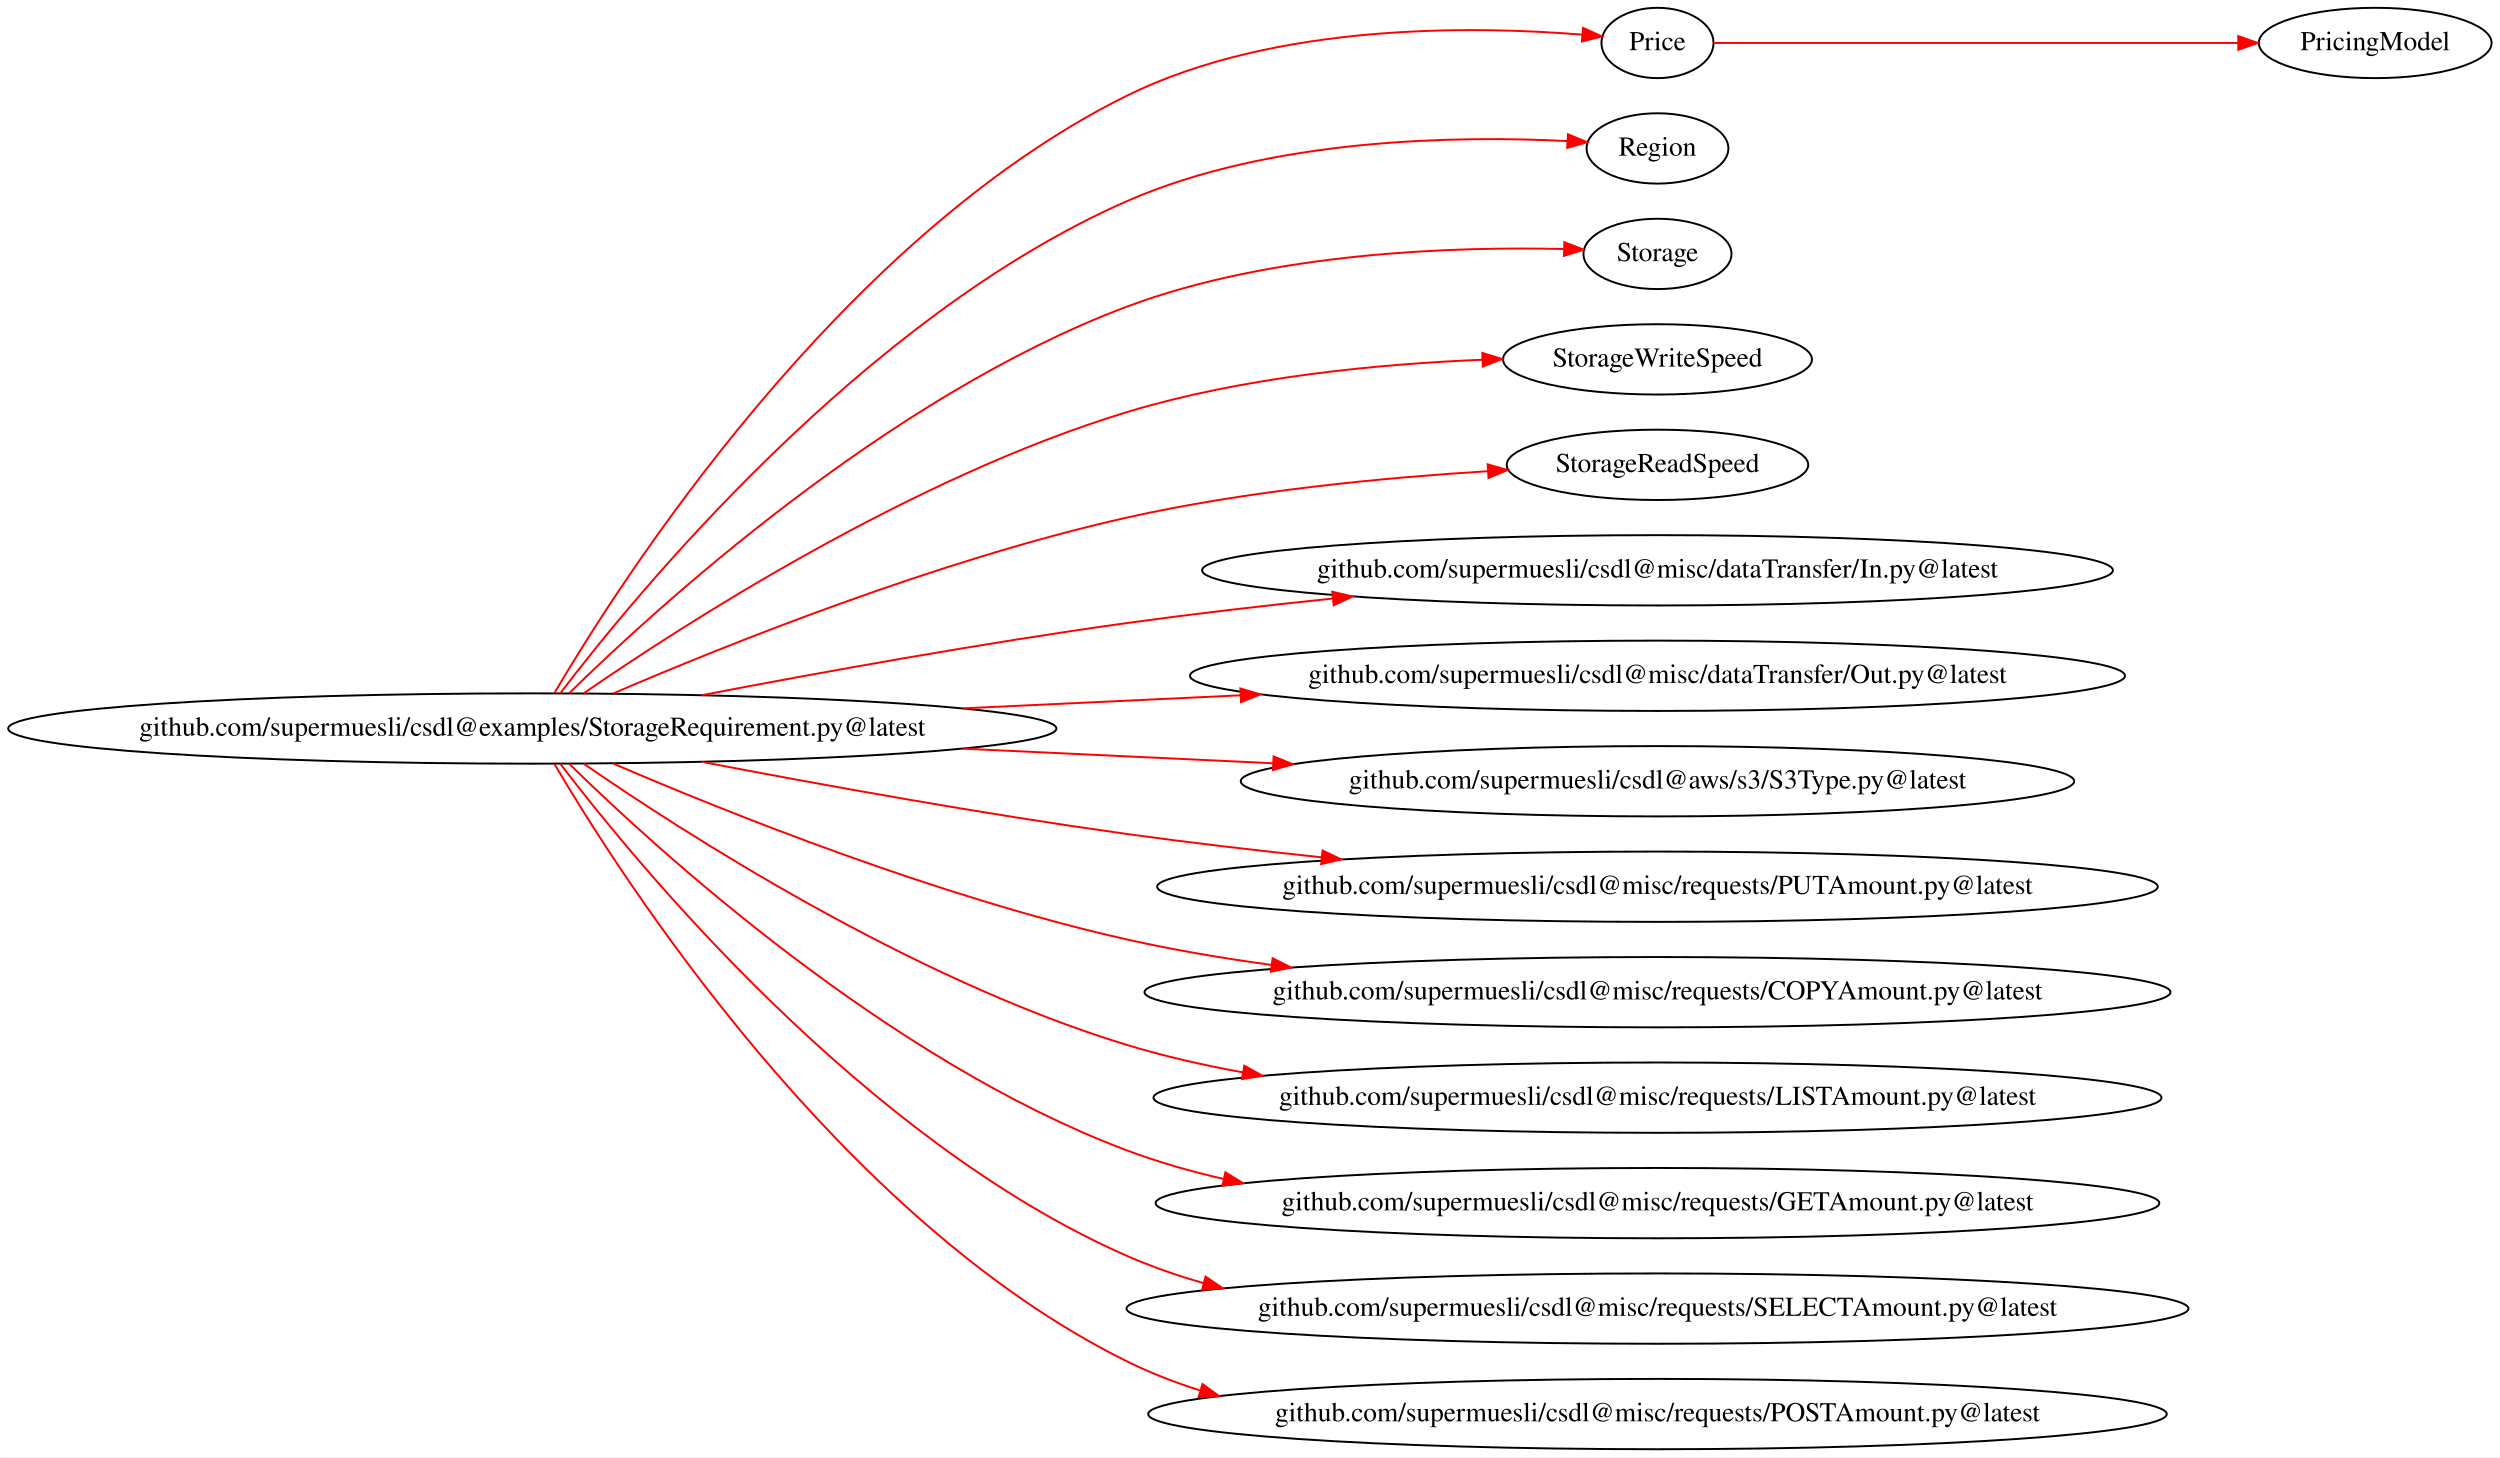
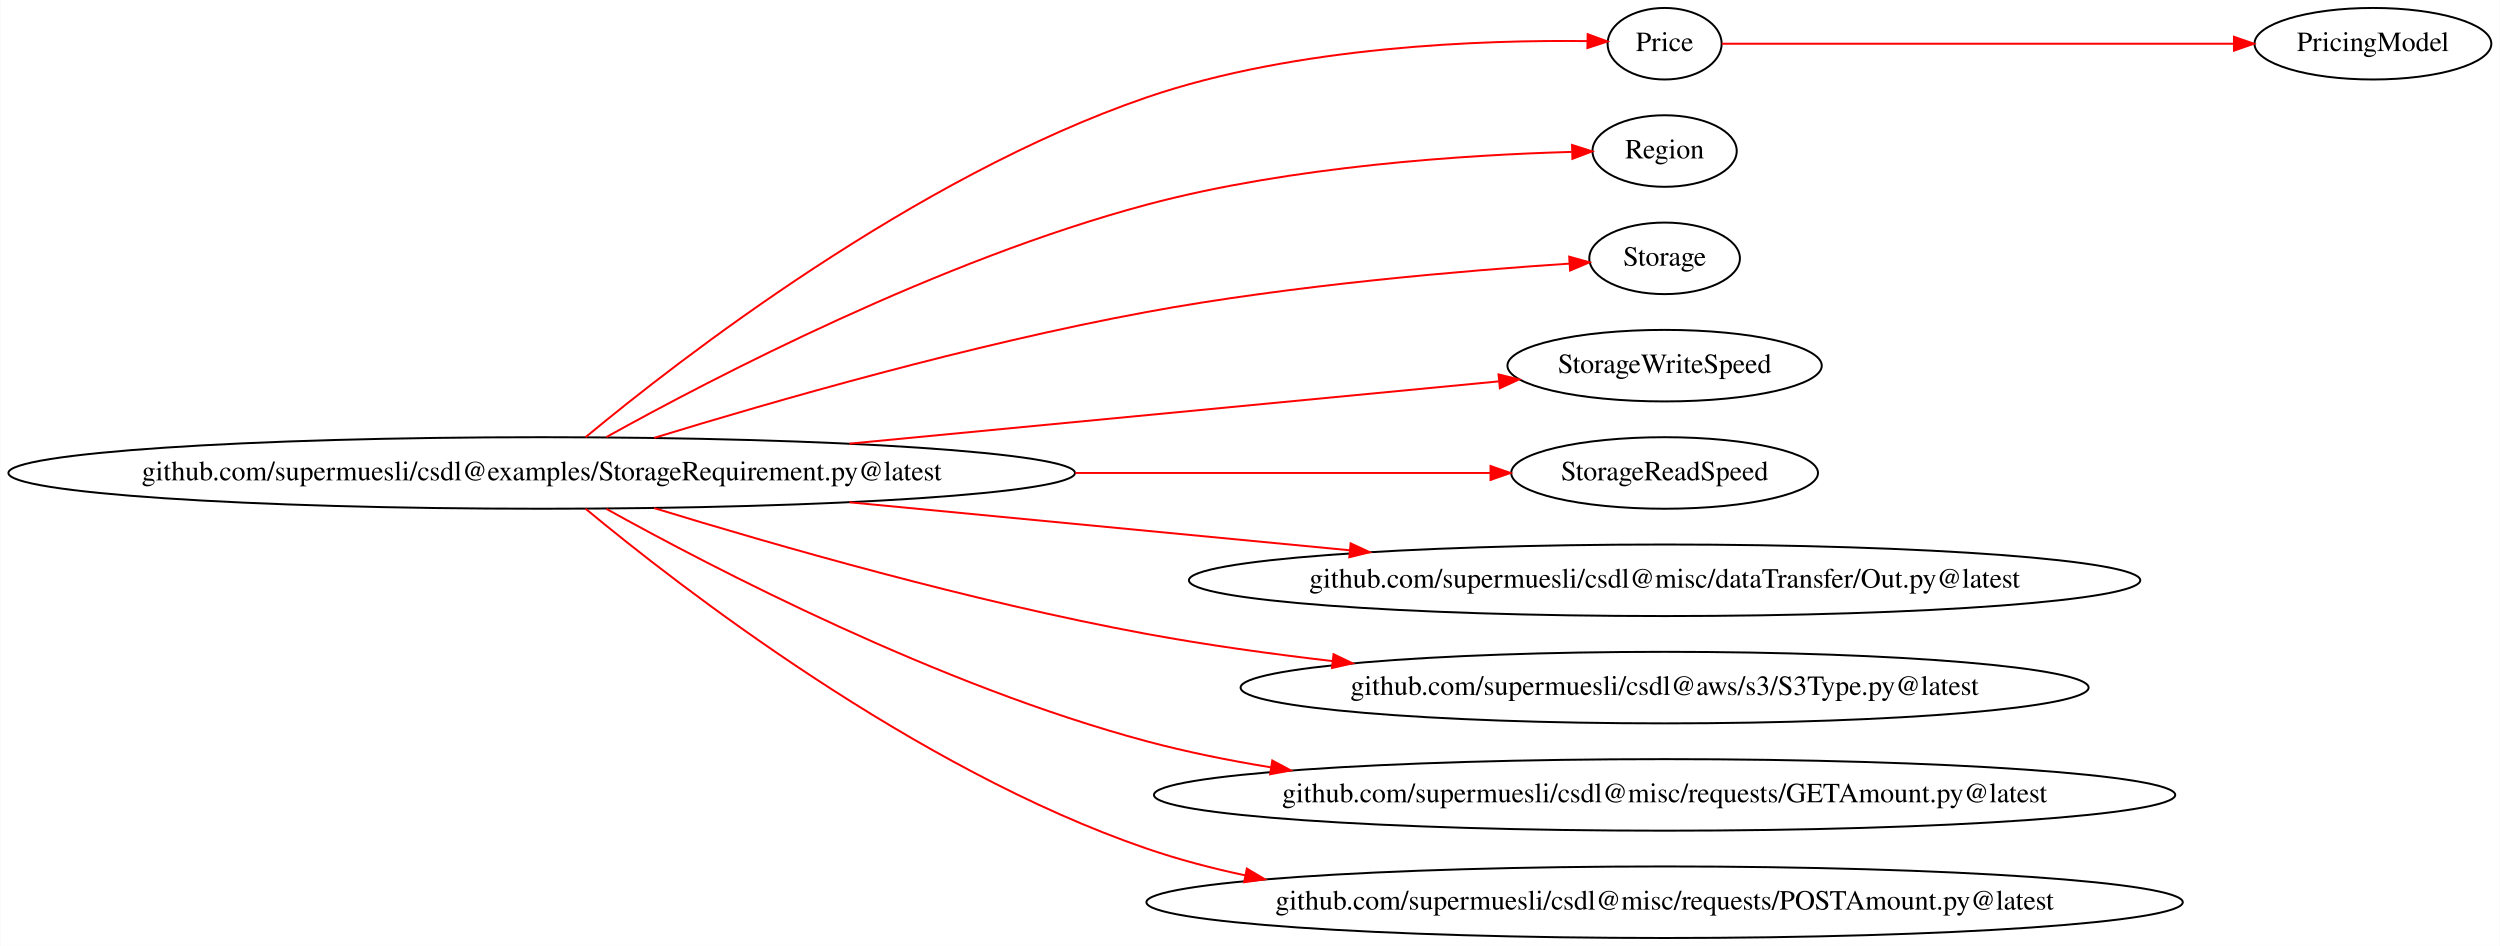
- <svg xmlns="http://www.w3.org/2000/svg" width="1280pt" height="746pt" viewBox="0.00 0.00 1279.79 746.00">
-   <g id="graph0" class="graph" transform="scale(1 1) rotate(0) translate(4 742)">
-     <polygon fill="white" stroke="none" points="-4,4 -4,-742 1275.79,-742 1275.79,4 -4,4" />
+ <svg xmlns="http://www.w3.org/2000/svg" width="1258pt" height="476pt" viewBox="0.00 0.00 1257.70 476.00">
+   <g id="graph0" class="graph" transform="scale(1 1) rotate(0) translate(4 472)">
+     <polygon fill="white" stroke="none" points="-4,4 -4,-472 1253.7,-472 1253.7,4 -4,4" />
    <g id="node1" class="node">
-       <ellipse fill="none" stroke="black" cx="268.426" cy="-369" rx="268.352" ry="18" />
-       <text text-anchor="middle" x="268.426" y="-365.3" font-family="Times,serif" font-size="14.00">github.com/supermuesli/csdl@examples/StorageRequirement.py@latest</text>
+       <ellipse fill="none" stroke="black" cx="268.426" cy="-234" rx="268.352" ry="18" />
+       <text text-anchor="middle" x="268.426" y="-230.3" font-family="Times,serif" font-size="14.00">github.com/supermuesli/csdl@examples/StorageRequirement.py@latest</text>
    </g>
    <g id="node2" class="node">
-       <ellipse fill="none" stroke="black" cx="844.528" cy="-720" rx="28.695" ry="18" />
-       <text text-anchor="middle" x="844.528" y="-716.3" font-family="Times,serif" font-size="14.00">Price</text>
+       <ellipse fill="none" stroke="black" cx="833.479" cy="-450" rx="28.695" ry="18" />
+       <text text-anchor="middle" x="833.479" y="-446.3" font-family="Times,serif" font-size="14.00">Price</text>
    </g>
    <g id="edge1" class="edge">
-       <path fill="none" stroke="red" d="M279.776,-387.2C313.357,-444.281 425.679,-620.303 572.852,-693 648.869,-730.549 751.388,-728.711 805.851,-724.263" />
-       <polygon fill="red" stroke="red" points="806.432,-727.725 816.081,-723.349 805.809,-720.753 806.432,-727.725" />
+       <path fill="none" stroke="red" d="M290.48,-251.979C337.48,-290.955 456.028,-382.939 572.852,-423 648.448,-448.923 743.096,-451.944 794.674,-451.314" />
+       <polygon fill="red" stroke="red" points="794.764,-454.813 804.701,-451.138 794.641,-447.814 794.764,-454.813" />
    </g>
    <g id="node4" class="node">
-       <ellipse fill="none" stroke="black" cx="844.528" cy="-666" rx="36.294" ry="18" />
-       <text text-anchor="middle" x="844.528" y="-662.3" font-family="Times,serif" font-size="14.00">Region</text>
+       <ellipse fill="none" stroke="black" cx="833.479" cy="-396" rx="36.294" ry="18" />
+       <text text-anchor="middle" x="833.479" y="-392.3" font-family="Times,serif" font-size="14.00">Region</text>
    </g>
    <g id="edge3" class="edge">
-       <path fill="none" stroke="red" d="M282.705,-386.975C321.055,-437.306 437.886,-579.81 572.852,-639 646.8,-671.43 742.713,-672.585 798.263,-669.775" />
-       <polygon fill="red" stroke="red" points="798.701,-673.256 808.484,-669.189 798.3,-666.267 798.701,-673.256" />
+       <path fill="none" stroke="red" d="M300.971,-252.069C354.798,-281.961 468.689,-341.165 572.852,-369 645.964,-388.537 734.169,-394.074 786.665,-395.563" />
+       <polygon fill="red" stroke="red" points="786.907,-399.07 796.99,-395.816 787.079,-392.072 786.907,-399.07" />
    </g>
    <g id="node5" class="node">
-       <ellipse fill="none" stroke="black" cx="844.528" cy="-612" rx="37.894" ry="18" />
-       <text text-anchor="middle" x="844.528" y="-608.3" font-family="Times,serif" font-size="14.00">Storage</text>
+       <ellipse fill="none" stroke="black" cx="833.479" cy="-342" rx="37.894" ry="18" />
+       <text text-anchor="middle" x="833.479" y="-338.3" font-family="Times,serif" font-size="14.00">Storage</text>
    </g>
    <g id="edge4" class="edge">
-       <path fill="none" stroke="red" d="M287.255,-387.01C331.172,-430.082 449.957,-538.877 572.852,-585 647.412,-612.982 741.193,-615.815 796.52,-614.49" />
-       <polygon fill="red" stroke="red" points="796.831,-617.982 806.723,-614.187 796.623,-610.985 796.831,-617.982" />
+       <path fill="none" stroke="red" d="M325.028,-251.67C385.426,-270.197 485.05,-298.819 572.852,-315 646.443,-328.562 733.116,-335.862 785.377,-339.335" />
+       <polygon fill="red" stroke="red" points="785.469,-342.849 795.673,-340 785.92,-335.863 785.469,-342.849" />
    </g>
    <g id="node6" class="node">
-       <ellipse fill="none" stroke="black" cx="844.528" cy="-558" rx="79.087" ry="18" />
-       <text text-anchor="middle" x="844.528" y="-554.3" font-family="Times,serif" font-size="14.00">StorageWriteSpeed</text>
+       <ellipse fill="none" stroke="black" cx="833.479" cy="-288" rx="79.087" ry="18" />
+       <text text-anchor="middle" x="833.479" y="-284.3" font-family="Times,serif" font-size="14.00">StorageWriteSpeed</text>
    </g>
    <g id="edge5" class="edge">
-       <path fill="none" stroke="red" d="M294.693,-386.979C344.909,-421.657 462.005,-497.328 572.852,-531 631.859,-548.924 701.096,-555.588 754.774,-557.815" />
-       <polygon fill="red" stroke="red" points="754.829,-561.319 764.952,-558.192 755.088,-554.324 754.829,-561.319" />
+       <path fill="none" stroke="red" d="M423.283,-248.756C528.725,-258.868 664.482,-271.888 750.024,-280.092" />
+       <polygon fill="red" stroke="red" points="749.914,-283.597 760.202,-281.068 750.582,-276.629 749.914,-283.597" />
    </g>
    <g id="node7" class="node">
-       <ellipse fill="none" stroke="black" cx="844.528" cy="-504" rx="77.187" ry="18" />
-       <text text-anchor="middle" x="844.528" y="-500.3" font-family="Times,serif" font-size="14.00">StorageReadSpeed</text>
+       <ellipse fill="none" stroke="black" cx="833.479" cy="-234" rx="77.187" ry="18" />
+       <text text-anchor="middle" x="833.479" y="-230.3" font-family="Times,serif" font-size="14.00">StorageReadSpeed</text>
    </g>
    <g id="edge6" class="edge">
-       <path fill="none" stroke="red" d="M309.719,-386.901C366.978,-411.51 475.737,-455.213 572.852,-477 633.783,-490.669 703.984,-497.421 757.623,-500.755" />
-       <polygon fill="red" stroke="red" points="757.59,-504.259 767.78,-501.357 758.005,-497.271 757.59,-504.259" />
+       <path fill="none" stroke="red" d="M536.937,-234C612.397,-234 689.204,-234 745.599,-234" />
+       <polygon fill="red" stroke="red" points="745.887,-237.5 755.887,-234 745.887,-230.5 745.887,-237.5" />
    </g>
    <g id="node8" class="node">
-       <ellipse fill="none" stroke="black" cx="844.528" cy="-450" rx="233.159" ry="18" />
-       <text text-anchor="middle" x="844.528" y="-446.3" font-family="Times,serif" font-size="14.00">github.com/supermuesli/csdl@misc/dataTransfer/In.py@latest</text>
+       <ellipse fill="none" stroke="black" cx="833.479" cy="-180" rx="239.358" ry="18" />
+       <text text-anchor="middle" x="833.479" y="-176.3" font-family="Times,serif" font-size="14.00">github.com/supermuesli/csdl@misc/dataTransfer/Out.py@latest</text>
    </g>
    <g id="edge7" class="edge">
-       <path fill="none" stroke="red" d="M355.141,-386.065C415.761,-397.689 499.051,-412.767 572.852,-423 606.806,-427.708 643.266,-431.916 678.081,-435.531" />
-       <polygon fill="red" stroke="red" points="678.034,-439.044 688.339,-436.583 678.749,-432.081 678.034,-439.044" />
+       <path fill="none" stroke="red" d="M423.283,-219.244C501.501,-211.743 596.402,-202.641 675.111,-195.093" />
+       <polygon fill="red" stroke="red" points="675.498,-198.572 685.118,-194.133 674.83,-191.604 675.498,-198.572" />
    </g>
    <g id="node9" class="node">
-       <ellipse fill="none" stroke="black" cx="844.528" cy="-396" rx="239.358" ry="18" />
-       <text text-anchor="middle" x="844.528" y="-392.3" font-family="Times,serif" font-size="14.00">github.com/supermuesli/csdl@misc/dataTransfer/Out.py@latest</text>
+       <ellipse fill="none" stroke="black" cx="833.479" cy="-126" rx="213.362" ry="18" />
+       <text text-anchor="middle" x="833.479" y="-122.3" font-family="Times,serif" font-size="14.00">github.com/supermuesli/csdl@aws/s3/S3Type.py@latest</text>
    </g>
    <g id="edge8" class="edge">
-       <path fill="none" stroke="red" d="M488.927,-379.323C535.522,-381.514 584.635,-383.824 630.966,-386.003" />
-       <polygon fill="red" stroke="red" points="630.965,-389.507 641.118,-386.481 631.294,-382.515 630.965,-389.507" />
+       <path fill="none" stroke="red" d="M325.028,-216.33C385.426,-197.803 485.05,-169.181 572.852,-153 602.913,-147.46 635.156,-142.965 666.345,-139.349" />
+       <polygon fill="red" stroke="red" points="666.888,-142.81 676.43,-138.206 666.1,-135.855 666.888,-142.81" />
    </g>
    <g id="node10" class="node">
-       <ellipse fill="none" stroke="black" cx="844.528" cy="-342" rx="213.362" ry="18" />
-       <text text-anchor="middle" x="844.528" y="-338.3" font-family="Times,serif" font-size="14.00">github.com/supermuesli/csdl@aws/s3/S3Type.py@latest</text>
+       <ellipse fill="none" stroke="black" cx="833.479" cy="-72" rx="256.955" ry="18" />
+       <text text-anchor="middle" x="833.479" y="-68.3" font-family="Times,serif" font-size="14.00">github.com/supermuesli/csdl@misc/requests/GETAmount.py@latest</text>
    </g>
    <g id="edge9" class="edge">
-       <path fill="none" stroke="red" d="M488.927,-358.677C541.157,-356.221 596.55,-353.615 647.644,-351.212" />
-       <polygon fill="red" stroke="red" points="647.978,-354.701 657.803,-350.735 647.649,-347.708 647.978,-354.701" />
+       <path fill="none" stroke="red" d="M300.971,-215.931C354.798,-186.039 468.689,-126.835 572.852,-99 592.884,-93.647 614.048,-89.345 635.301,-85.889" />
+       <polygon fill="red" stroke="red" points="636.061,-89.313 645.401,-84.311 634.98,-82.397 636.061,-89.313" />
    </g>
    <g id="node11" class="node">
-       <ellipse fill="none" stroke="black" cx="844.528" cy="-288" rx="256.155" ry="18" />
-       <text text-anchor="middle" x="844.528" y="-284.3" font-family="Times,serif" font-size="14.00">github.com/supermuesli/csdl@misc/requests/PUTAmount.py@latest</text>
+       <ellipse fill="none" stroke="black" cx="833.479" cy="-18" rx="260.754" ry="18" />
+       <text text-anchor="middle" x="833.479" y="-14.3" font-family="Times,serif" font-size="14.00">github.com/supermuesli/csdl@misc/requests/POSTAmount.py@latest</text>
    </g>
    <g id="edge10" class="edge">
-       <path fill="none" stroke="red" d="M355.141,-351.935C415.761,-340.311 499.051,-325.233 572.852,-315 604.965,-310.548 639.319,-306.542 672.403,-303.063" />
-       <polygon fill="red" stroke="red" points="673.041,-306.515 682.626,-302 672.317,-299.553 673.041,-306.515" />
-     </g>
-     <g id="node12" class="node">
-       <ellipse fill="none" stroke="black" cx="844.528" cy="-234" rx="262.653" ry="18" />
-       <text text-anchor="middle" x="844.528" y="-230.3" font-family="Times,serif" font-size="14.00">github.com/supermuesli/csdl@misc/requests/COPYAmount.py@latest</text>
-     </g>
-     <g id="edge11" class="edge">
-       <path fill="none" stroke="red" d="M309.719,-351.099C366.978,-326.49 475.737,-282.787 572.852,-261 596.65,-255.661 621.862,-251.378 646.949,-247.941" />
-       <polygon fill="red" stroke="red" points="647.477,-251.401 656.929,-246.616 646.556,-244.462 647.477,-251.401" />
-     </g>
-     <g id="node13" class="node">
-       <ellipse fill="none" stroke="black" cx="844.528" cy="-180" rx="258.054" ry="18" />
-       <text text-anchor="middle" x="844.528" y="-176.3" font-family="Times,serif" font-size="14.00">github.com/supermuesli/csdl@misc/requests/LISTAmount.py@latest</text>
-     </g>
-     <g id="edge12" class="edge">
-       <path fill="none" stroke="red" d="M294.693,-351.021C344.909,-316.343 462.005,-240.672 572.852,-207 591.88,-201.22 611.972,-196.611 632.263,-192.944" />
-       <polygon fill="red" stroke="red" points="632.979,-196.372 642.236,-191.218 631.786,-189.475 632.979,-196.372" />
-     </g>
-     <g id="node14" class="node">
-       <ellipse fill="none" stroke="black" cx="844.528" cy="-126" rx="256.955" ry="18" />
-       <text text-anchor="middle" x="844.528" y="-122.3" font-family="Times,serif" font-size="14.00">github.com/supermuesli/csdl@misc/requests/GETAmount.py@latest</text>
-     </g>
-     <g id="edge13" class="edge">
-       <path fill="none" stroke="red" d="M287.255,-350.99C331.172,-307.918 449.957,-199.123 572.852,-153 588.653,-147.07 605.317,-142.27 622.295,-138.399" />
-       <polygon fill="red" stroke="red" points="623.292,-141.764 632.324,-136.225 621.809,-134.923 623.292,-141.764" />
-     </g>
-     <g id="node15" class="node">
-       <ellipse fill="none" stroke="black" cx="844.528" cy="-72" rx="271.852" ry="18" />
-       <text text-anchor="middle" x="844.528" y="-68.3" font-family="Times,serif" font-size="14.00">github.com/supermuesli/csdl@misc/requests/SELECTAmount.py@latest</text>
-     </g>
-     <g id="edge14" class="edge">
-       <path fill="none" stroke="red" d="M282.705,-351.025C321.055,-300.694 437.886,-158.19 572.852,-99 585.381,-93.505 598.54,-88.909 612.027,-85.077" />
-       <polygon fill="red" stroke="red" points="613.154,-88.398 621.901,-82.42 611.335,-81.639 613.154,-88.398" />
-     </g>
-     <g id="node16" class="node">
-       <ellipse fill="none" stroke="black" cx="844.528" cy="-18" rx="260.754" ry="18" />
-       <text text-anchor="middle" x="844.528" y="-14.3" font-family="Times,serif" font-size="14.00">github.com/supermuesli/csdl@misc/requests/POSTAmount.py@latest</text>
-     </g>
-     <g id="edge15" class="edge">
-       <path fill="none" stroke="red" d="M279.776,-350.8C313.357,-293.719 425.679,-117.697 572.852,-45 584.746,-39.125 597.289,-34.214 610.194,-30.127" />
-       <polygon fill="red" stroke="red" points="611.549,-33.375 620.129,-27.159 609.546,-26.668 611.549,-33.375" />
+       <path fill="none" stroke="red" d="M290.48,-216.021C337.48,-177.045 456.028,-85.061 572.852,-45 588.709,-39.562 605.404,-35.133 622.363,-31.533" />
+       <polygon fill="red" stroke="red" points="623.268,-34.921 632.375,-29.508 621.88,-28.06 623.268,-34.921" />
    </g>
    <g id="node3" class="node">
-       <ellipse fill="none" stroke="black" cx="1212" cy="-720" rx="59.59" ry="18" />
-       <text text-anchor="middle" x="1212" y="-716.3" font-family="Times,serif" font-size="14.00">PricingModel</text>
+       <ellipse fill="none" stroke="black" cx="1189.9" cy="-450" rx="59.59" ry="18" />
+       <text text-anchor="middle" x="1189.9" y="-446.3" font-family="Times,serif" font-size="14.00">PricingModel</text>
    </g>
    <g id="edge2" class="edge">
-       <path fill="none" stroke="red" d="M873.298,-720C930.008,-720 1060.61,-720 1141.76,-720" />
-       <polygon fill="red" stroke="red" points="1141.89,-723.5 1151.89,-720 1141.89,-716.5 1141.89,-723.5" />
+       <path fill="none" stroke="red" d="M862.29,-450C917.264,-450 1041.29,-450 1119.7,-450" />
+       <polygon fill="red" stroke="red" points="1119.98,-453.5 1129.98,-450 1119.98,-446.5 1119.98,-453.5" />
    </g>
  </g>
</svg>
